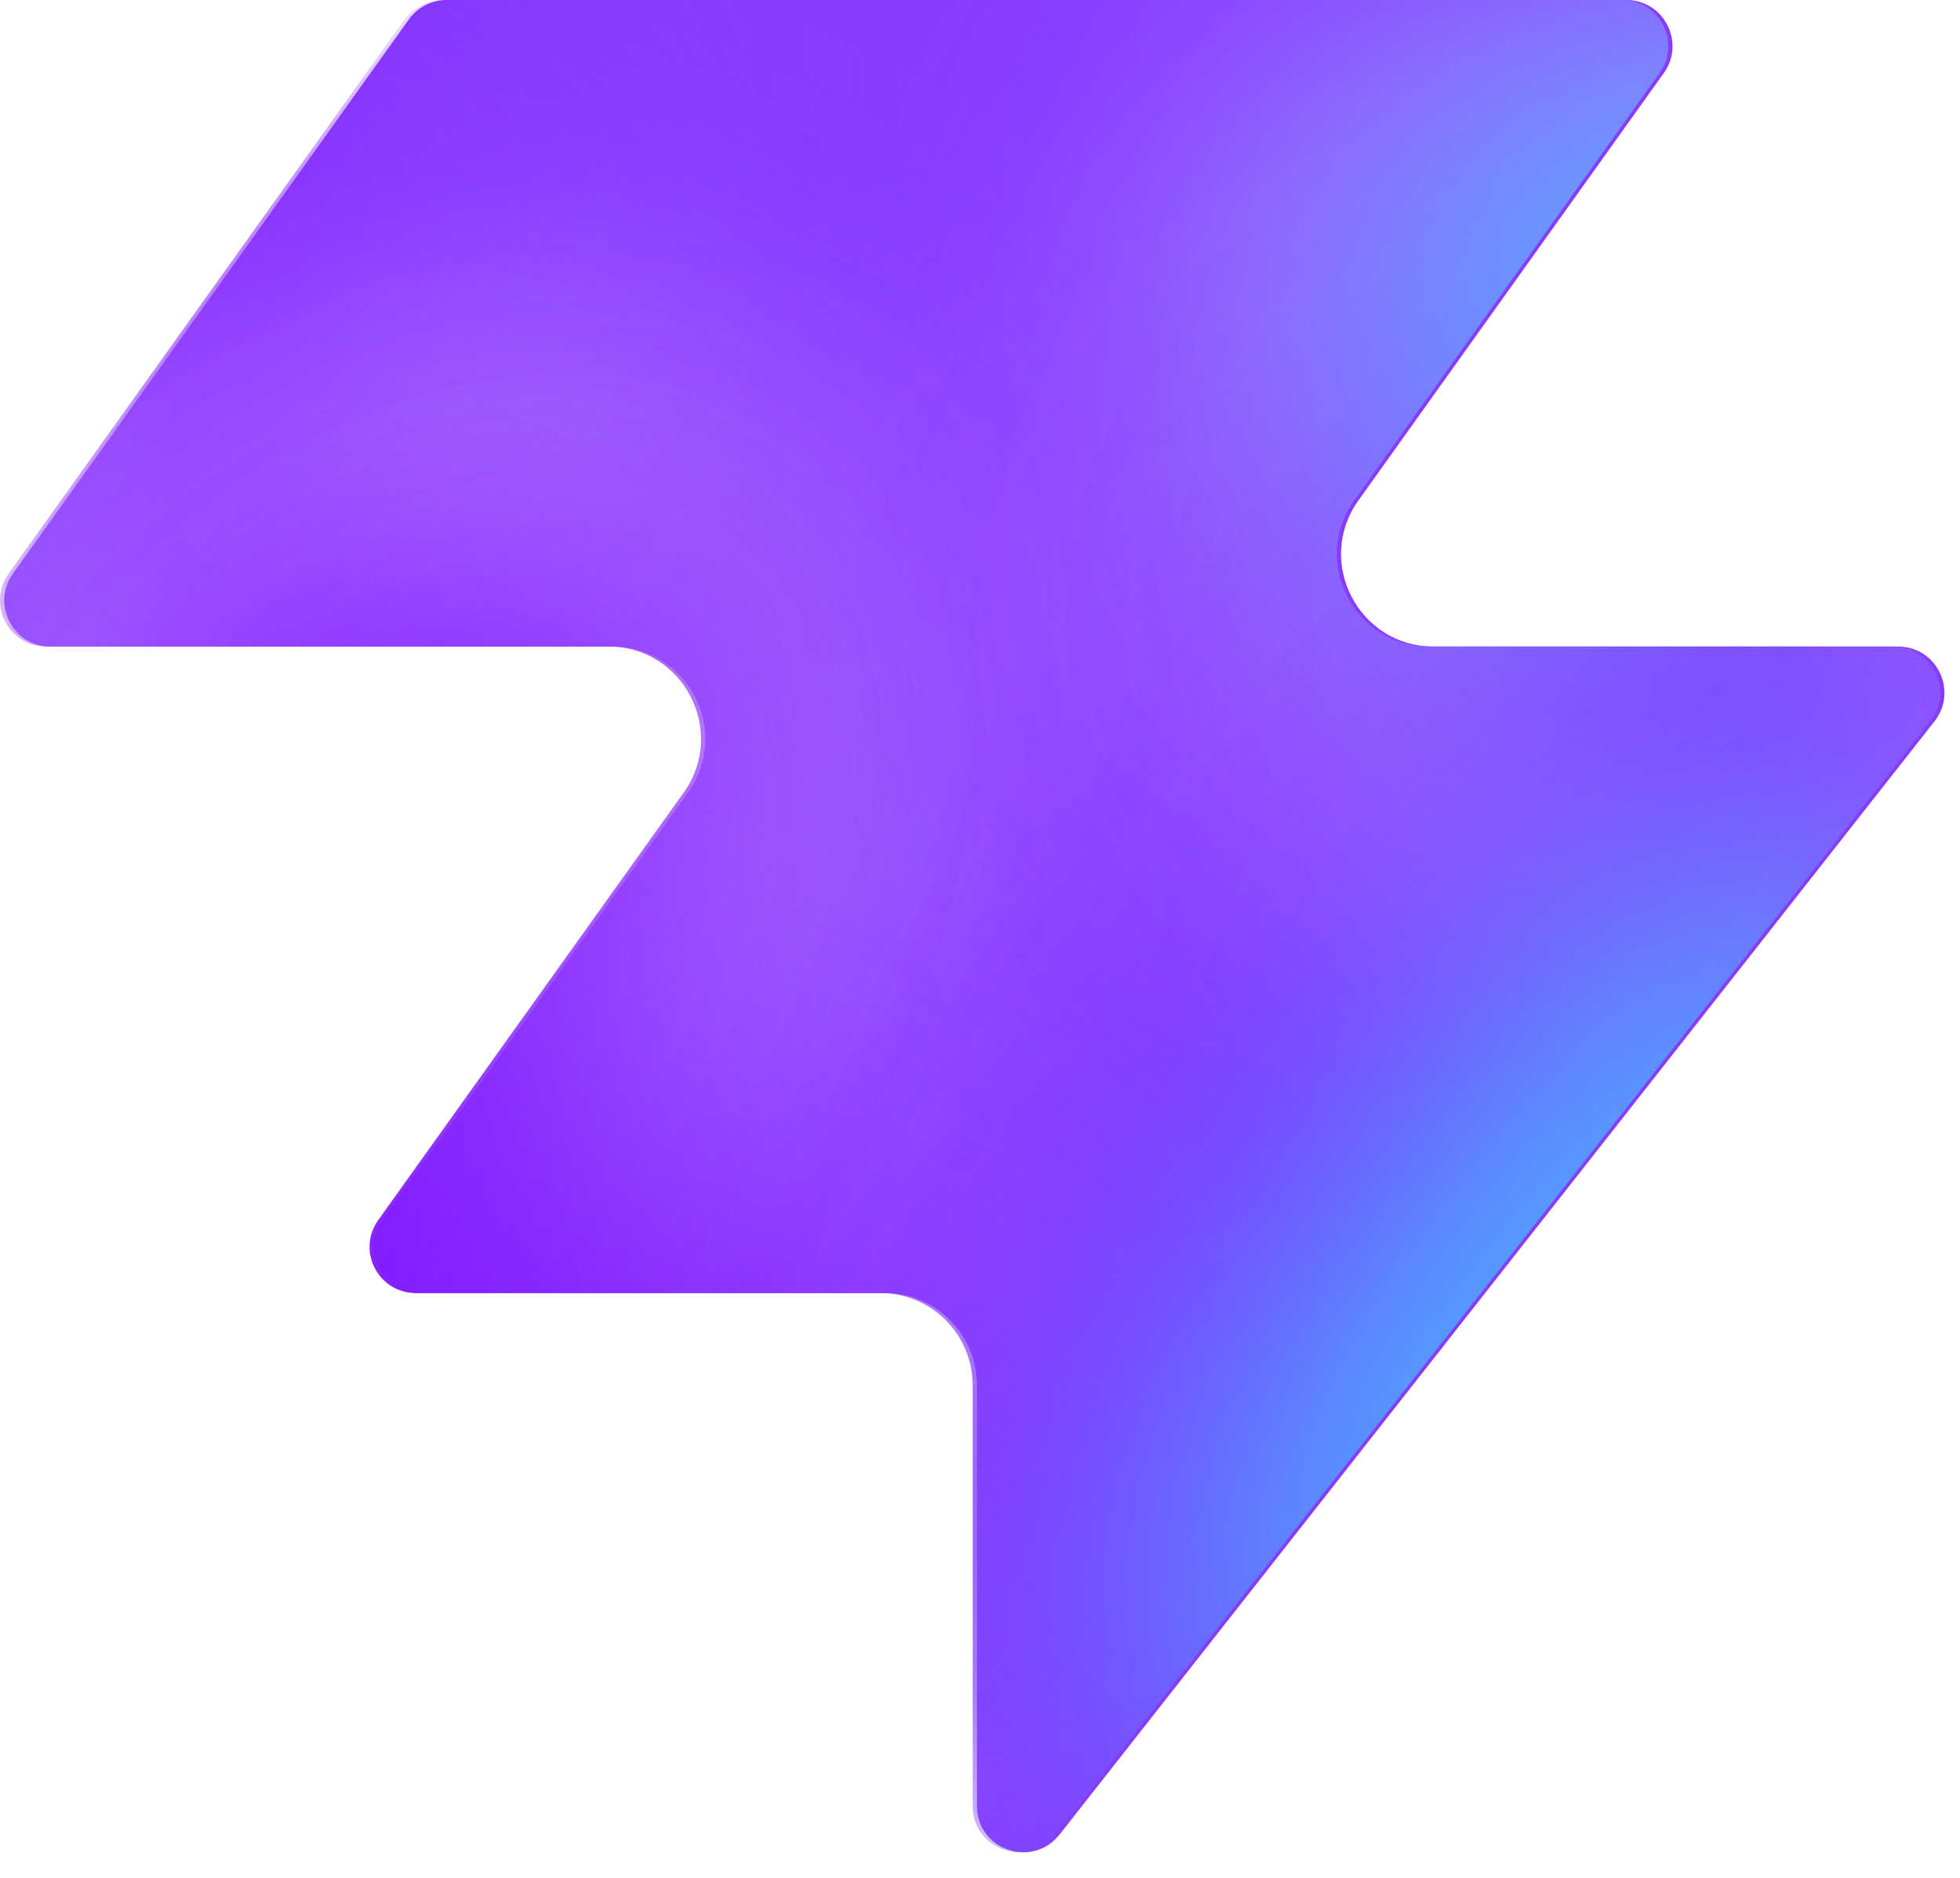
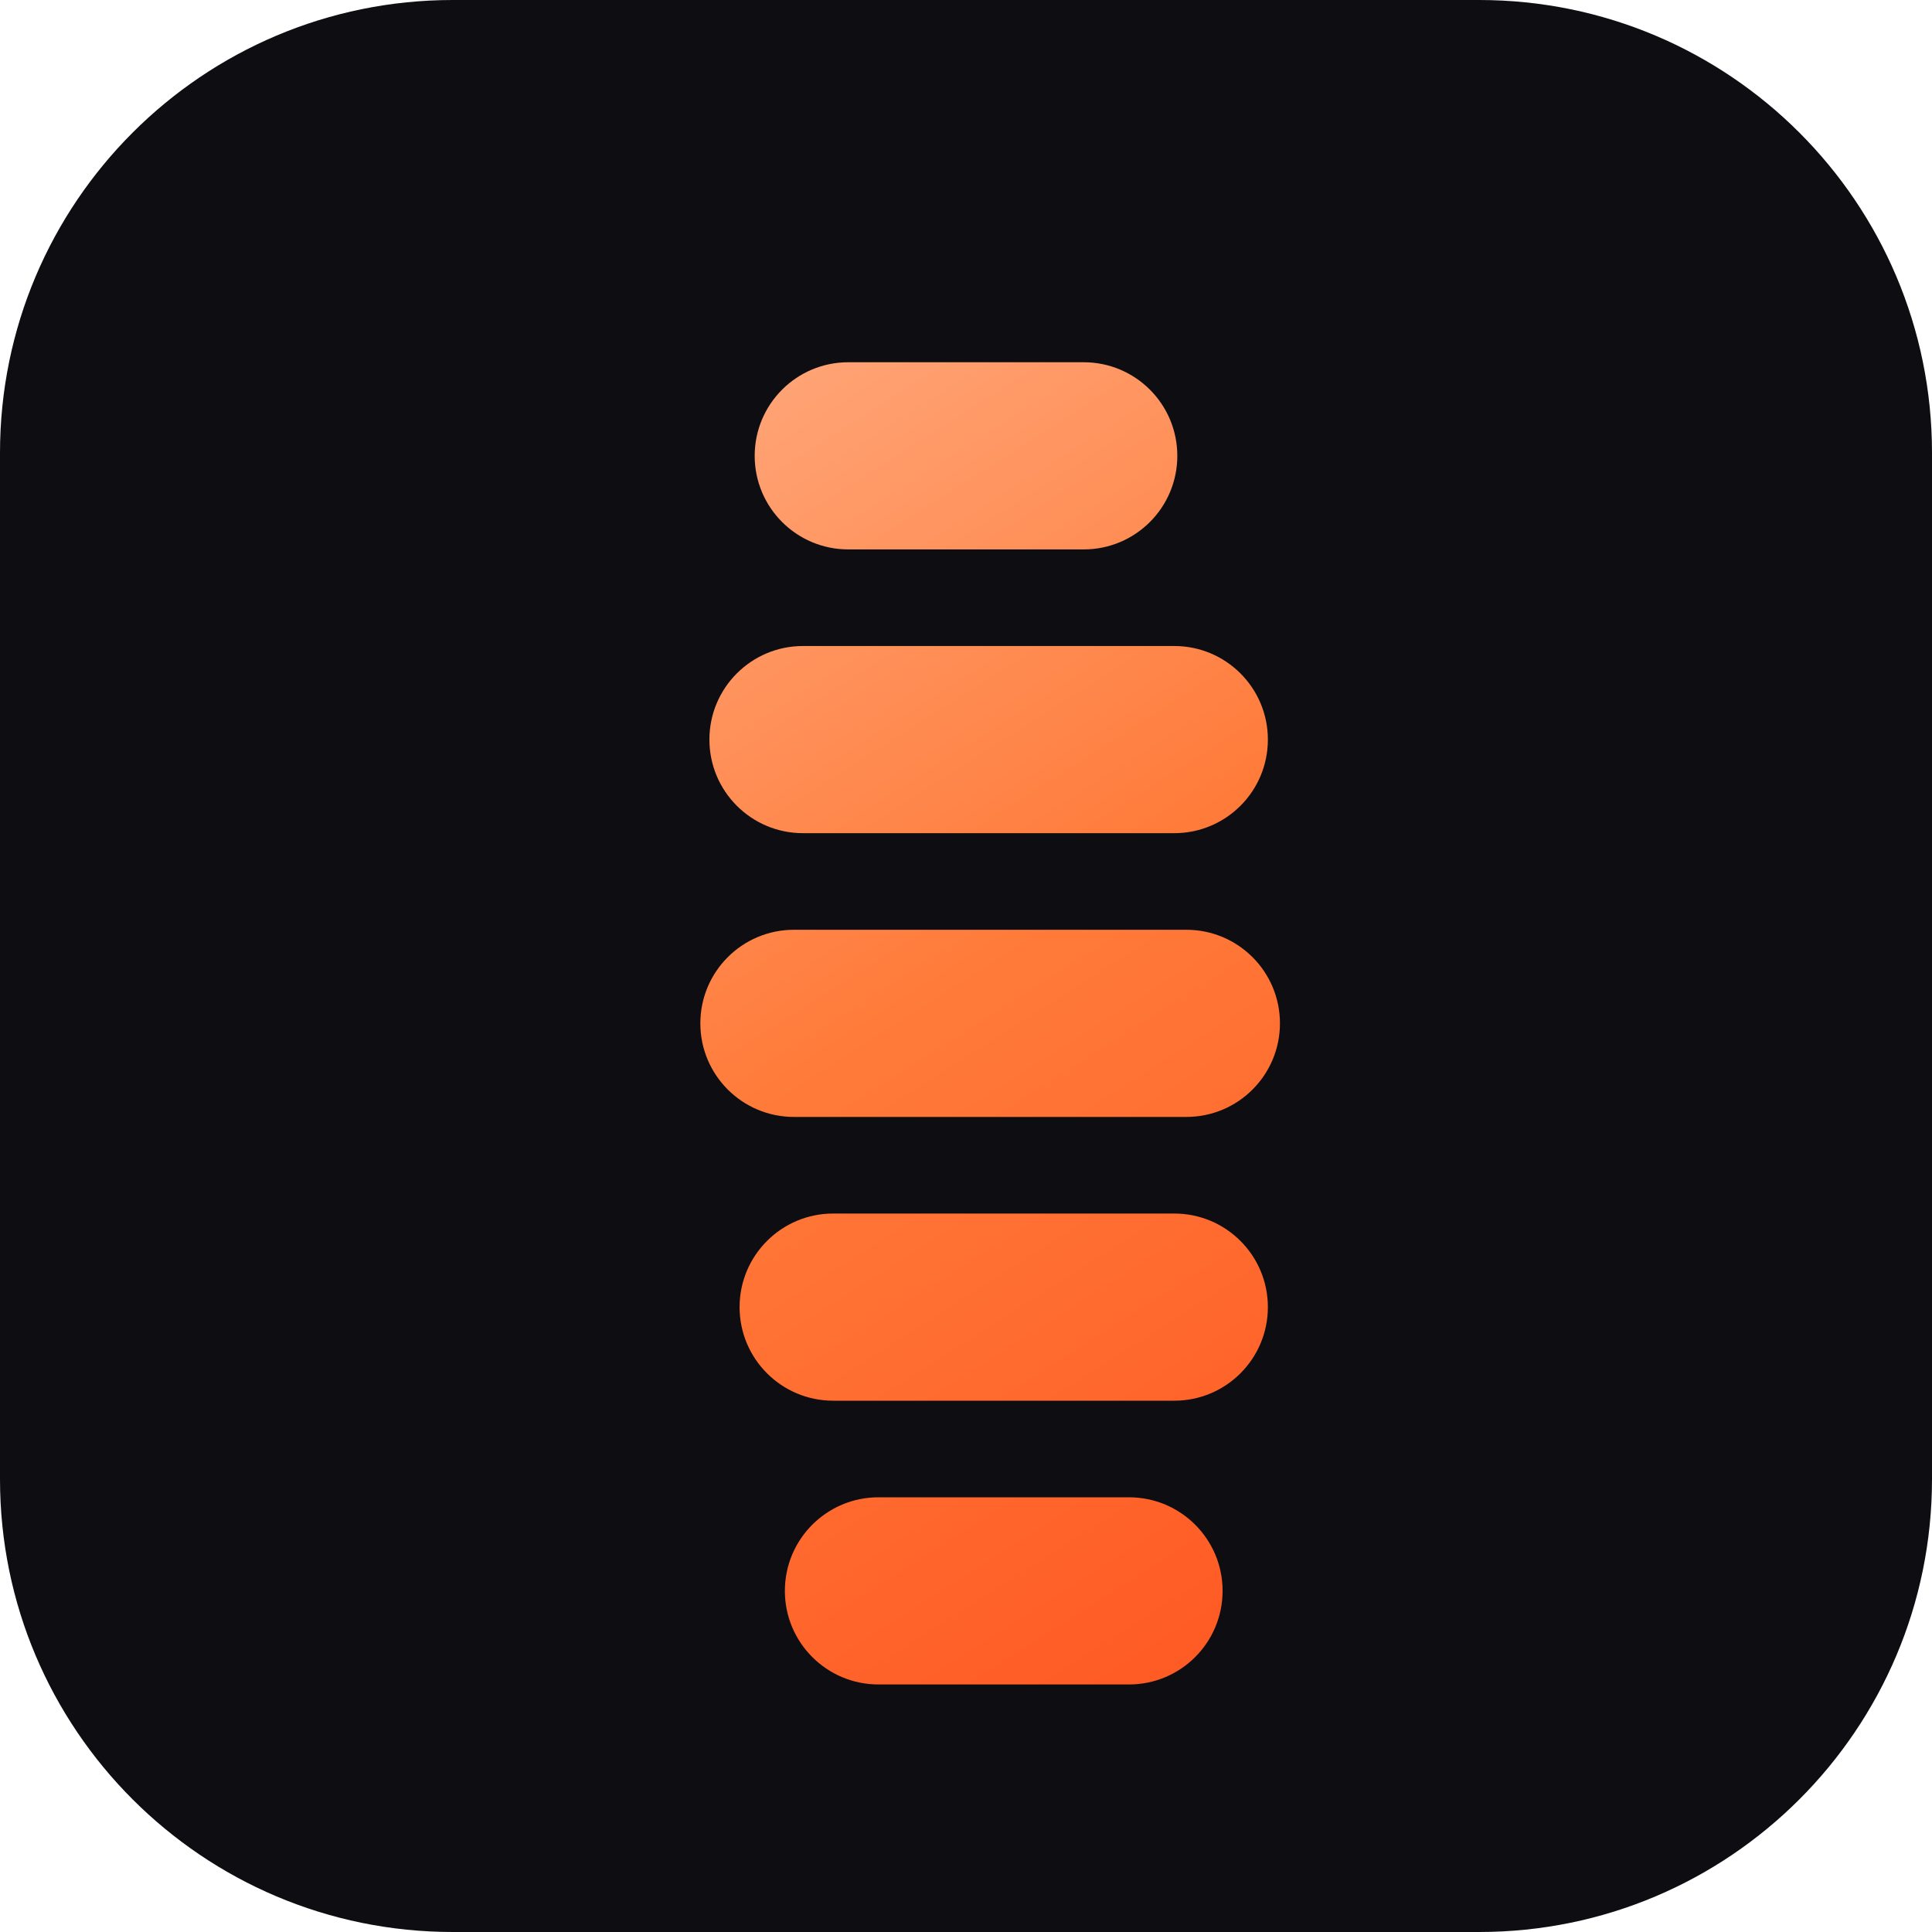
- <svg xmlns="http://www.w3.org/2000/svg" width="48" height="46" fill="none" viewBox="0 0 48 46">
-   <path fill="#863bff" d="M25.946 44.938c-.664.845-2.021.375-2.021-.698V33.937a2.26 2.26 0 0 0-2.262-2.262H10.287c-.92 0-1.456-1.04-.92-1.788l7.48-10.471c1.07-1.497 0-3.578-1.842-3.578H1.237c-.92 0-1.456-1.04-.92-1.788L10.013.474c.214-.297.556-.474.92-.474h28.894c.92 0 1.456 1.04.92 1.788l-7.48 10.471c-1.07 1.498 0 3.579 1.842 3.579h11.377c.943 0 1.473 1.088.89 1.83L25.947 44.94z" style="fill:#863bff;fill:color(display-p3 .525 .23 1);fill-opacity:1" />
-   <mask id="a" width="48" height="46" x="0" y="0" maskUnits="userSpaceOnUse" style="mask-type:alpha">
-     <path fill="#000" d="M25.842 44.938c-.664.844-2.021.375-2.021-.698V33.937a2.26 2.26 0 0 0-2.262-2.262H10.183c-.92 0-1.456-1.04-.92-1.788l7.48-10.471c1.07-1.498 0-3.579-1.842-3.579H1.133c-.92 0-1.456-1.04-.92-1.787L9.91.473c.214-.297.556-.474.92-.474h28.894c.92 0 1.456 1.04.92 1.788l-7.48 10.471c-1.07 1.498 0 3.578 1.842 3.578h11.377c.943 0 1.473 1.088.89 1.832L25.843 44.94z" style="fill:#000;fill-opacity:1" />
-   </mask>
-   <g mask="url(#a)">
-     <g filter="url(#b)">
-       <ellipse cx="5.508" cy="14.704" fill="#ede6ff" rx="5.508" ry="14.704" style="fill:#ede6ff;fill:color(display-p3 .927 .903 1);fill-opacity:1" transform="matrix(.00324 1 1 -.00324 -4.47 31.516)" />
-     </g>
-     <g filter="url(#c)">
-       <ellipse cx="10.399" cy="29.851" fill="#ede6ff" rx="10.399" ry="29.851" style="fill:#ede6ff;fill:color(display-p3 .927 .903 1);fill-opacity:1" transform="matrix(.00324 1 1 -.00324 -39.328 7.883)" />
-     </g>
-     <g filter="url(#d)">
-       <ellipse cx="5.508" cy="30.487" fill="#7e14ff" rx="5.508" ry="30.487" style="fill:#7e14ff;fill:color(display-p3 .492 .077 1);fill-opacity:1" transform="rotate(89.814 -25.913 -14.639)scale(1 -1)" />
-     </g>
-     <g filter="url(#e)">
-       <ellipse cx="5.508" cy="30.599" fill="#7e14ff" rx="5.508" ry="30.599" style="fill:#7e14ff;fill:color(display-p3 .492 .077 1);fill-opacity:1" transform="rotate(89.814 -32.644 -3.334)scale(1 -1)" />
-     </g>
-     <g filter="url(#f)">
-       <ellipse cx="5.508" cy="30.599" fill="#7e14ff" rx="5.508" ry="30.599" style="fill:#7e14ff;fill:color(display-p3 .492 .077 1);fill-opacity:1" transform="matrix(.00324 1 1 -.00324 -34.34 30.47)" />
-     </g>
-     <g filter="url(#g)">
-       <ellipse cx="14.072" cy="22.078" fill="#ede6ff" rx="14.072" ry="22.078" style="fill:#ede6ff;fill:color(display-p3 .927 .903 1);fill-opacity:1" transform="rotate(93.35 24.506 48.493)scale(-1 1)" />
-     </g>
-     <g filter="url(#h)">
-       <ellipse cx="3.47" cy="21.501" fill="#7e14ff" rx="3.47" ry="21.501" style="fill:#7e14ff;fill:color(display-p3 .492 .077 1);fill-opacity:1" transform="rotate(89.009 28.708 47.59)scale(-1 1)" />
-     </g>
-     <g filter="url(#i)">
-       <ellipse cx="3.47" cy="21.501" fill="#7e14ff" rx="3.47" ry="21.501" style="fill:#7e14ff;fill:color(display-p3 .492 .077 1);fill-opacity:1" transform="rotate(89.009 28.708 47.59)scale(-1 1)" />
-     </g>
-     <g filter="url(#j)">
-       <ellipse cx=".387" cy="8.972" fill="#7e14ff" rx="4.407" ry="29.108" style="fill:#7e14ff;fill:color(display-p3 .492 .077 1);fill-opacity:1" transform="rotate(39.51 .387 8.972)" />
-     </g>
-     <g filter="url(#k)">
-       <ellipse cx="47.523" cy="-6.092" fill="#7e14ff" rx="4.407" ry="29.108" style="fill:#7e14ff;fill:color(display-p3 .492 .077 1);fill-opacity:1" transform="rotate(37.892 47.523 -6.092)" />
-     </g>
-     <g filter="url(#l)">
-       <ellipse cx="41.412" cy="6.333" fill="#47bfff" rx="5.971" ry="9.665" style="fill:#47bfff;fill:color(display-p3 .28 .748 1);fill-opacity:1" transform="rotate(37.892 41.412 6.333)" />
-     </g>
-     <g filter="url(#m)">
-       <ellipse cx="-1.879" cy="38.332" fill="#7e14ff" rx="4.407" ry="29.108" style="fill:#7e14ff;fill:color(display-p3 .492 .077 1);fill-opacity:1" transform="rotate(37.892 -1.88 38.332)" />
-     </g>
-     <g filter="url(#n)">
-       <ellipse cx="-1.879" cy="38.332" fill="#7e14ff" rx="4.407" ry="29.108" style="fill:#7e14ff;fill:color(display-p3 .492 .077 1);fill-opacity:1" transform="rotate(37.892 -1.88 38.332)" />
-     </g>
-     <g filter="url(#o)">
-       <ellipse cx="35.651" cy="29.907" fill="#7e14ff" rx="4.407" ry="29.108" style="fill:#7e14ff;fill:color(display-p3 .492 .077 1);fill-opacity:1" transform="rotate(37.892 35.651 29.907)" />
-     </g>
-     <g filter="url(#p)">
-       <ellipse cx="38.418" cy="32.4" fill="#47bfff" rx="5.971" ry="15.297" style="fill:#47bfff;fill:color(display-p3 .28 .748 1);fill-opacity:1" transform="rotate(37.892 38.418 32.4)" />
-     </g>
+ <svg xmlns="http://www.w3.org/2000/svg" width="64" height="64" viewBox="0 0 64 64" fill="none">
+   <defs>
+     <linearGradient id="w" x1="18" y1="10" x2="46" y2="54" gradientUnits="userSpaceOnUse">
+       <stop offset="0" stop-color="#FFB088" />
+       <stop offset="0.5" stop-color="#FF7B3A" />
+       <stop offset="1" stop-color="#FF5722" />
+     </linearGradient>
+   </defs>
+   <rect width="64" height="64" rx="15" fill="#0e0e12" />
+   <g fill="url(#w)">
+     <rect x="25" y="12" width="14" height="6.2" rx="3.1" />
+     <rect x="23.5" y="21.4" width="18.5" height="6.2" rx="3.1" />
+     <rect x="23.2" y="30.8" width="19.2" height="6.2" rx="3.1" />
+     <rect x="24.5" y="40.2" width="17.5" height="6.2" rx="3.1" />
+     <rect x="26" y="49.6" width="14.5" height="6.2" rx="3.1" />
  </g>
-   <defs>
-     <filter id="b" width="60.045" height="41.654" x="-19.77" y="16.149" color-interpolation-filters="sRGB" filterUnits="userSpaceOnUse">
-       <feFlood flood-opacity="0" result="BackgroundImageFix" />
-       <feBlend in="SourceGraphic" in2="BackgroundImageFix" result="shape" />
-       <feGaussianBlur result="effect1_foregroundBlur_2002_17158" stdDeviation="7.659" />
-     </filter>
-     <filter id="c" width="90.34" height="51.437" x="-54.613" y="-7.533" color-interpolation-filters="sRGB" filterUnits="userSpaceOnUse">
-       <feFlood flood-opacity="0" result="BackgroundImageFix" />
-       <feBlend in="SourceGraphic" in2="BackgroundImageFix" result="shape" />
-       <feGaussianBlur result="effect1_foregroundBlur_2002_17158" stdDeviation="7.659" />
-     </filter>
-     <filter id="d" width="79.355" height="29.4" x="-49.64" y="2.03" color-interpolation-filters="sRGB" filterUnits="userSpaceOnUse">
-       <feFlood flood-opacity="0" result="BackgroundImageFix" />
-       <feBlend in="SourceGraphic" in2="BackgroundImageFix" result="shape" />
-       <feGaussianBlur result="effect1_foregroundBlur_2002_17158" stdDeviation="4.596" />
-     </filter>
-     <filter id="e" width="79.579" height="29.4" x="-45.045" y="20.029" color-interpolation-filters="sRGB" filterUnits="userSpaceOnUse">
-       <feFlood flood-opacity="0" result="BackgroundImageFix" />
-       <feBlend in="SourceGraphic" in2="BackgroundImageFix" result="shape" />
-       <feGaussianBlur result="effect1_foregroundBlur_2002_17158" stdDeviation="4.596" />
-     </filter>
-     <filter id="f" width="79.579" height="29.4" x="-43.513" y="21.178" color-interpolation-filters="sRGB" filterUnits="userSpaceOnUse">
-       <feFlood flood-opacity="0" result="BackgroundImageFix" />
-       <feBlend in="SourceGraphic" in2="BackgroundImageFix" result="shape" />
-       <feGaussianBlur result="effect1_foregroundBlur_2002_17158" stdDeviation="4.596" />
-     </filter>
-     <filter id="g" width="74.749" height="58.852" x="15.756" y="-17.901" color-interpolation-filters="sRGB" filterUnits="userSpaceOnUse">
-       <feFlood flood-opacity="0" result="BackgroundImageFix" />
-       <feBlend in="SourceGraphic" in2="BackgroundImageFix" result="shape" />
-       <feGaussianBlur result="effect1_foregroundBlur_2002_17158" stdDeviation="7.659" />
-     </filter>
-     <filter id="h" width="61.377" height="25.362" x="23.548" y="2.284" color-interpolation-filters="sRGB" filterUnits="userSpaceOnUse">
-       <feFlood flood-opacity="0" result="BackgroundImageFix" />
-       <feBlend in="SourceGraphic" in2="BackgroundImageFix" result="shape" />
-       <feGaussianBlur result="effect1_foregroundBlur_2002_17158" stdDeviation="4.596" />
-     </filter>
-     <filter id="i" width="61.377" height="25.362" x="23.548" y="2.284" color-interpolation-filters="sRGB" filterUnits="userSpaceOnUse">
-       <feFlood flood-opacity="0" result="BackgroundImageFix" />
-       <feBlend in="SourceGraphic" in2="BackgroundImageFix" result="shape" />
-       <feGaussianBlur result="effect1_foregroundBlur_2002_17158" stdDeviation="4.596" />
-     </filter>
-     <filter id="j" width="56.045" height="63.649" x="-27.636" y="-22.853" color-interpolation-filters="sRGB" filterUnits="userSpaceOnUse">
-       <feFlood flood-opacity="0" result="BackgroundImageFix" />
-       <feBlend in="SourceGraphic" in2="BackgroundImageFix" result="shape" />
-       <feGaussianBlur result="effect1_foregroundBlur_2002_17158" stdDeviation="4.596" />
-     </filter>
-     <filter id="k" width="54.814" height="64.646" x="20.116" y="-38.415" color-interpolation-filters="sRGB" filterUnits="userSpaceOnUse">
-       <feFlood flood-opacity="0" result="BackgroundImageFix" />
-       <feBlend in="SourceGraphic" in2="BackgroundImageFix" result="shape" />
-       <feGaussianBlur result="effect1_foregroundBlur_2002_17158" stdDeviation="4.596" />
-     </filter>
-     <filter id="l" width="33.541" height="35.313" x="24.641" y="-11.323" color-interpolation-filters="sRGB" filterUnits="userSpaceOnUse">
-       <feFlood flood-opacity="0" result="BackgroundImageFix" />
-       <feBlend in="SourceGraphic" in2="BackgroundImageFix" result="shape" />
-       <feGaussianBlur result="effect1_foregroundBlur_2002_17158" stdDeviation="4.596" />
-     </filter>
-     <filter id="m" width="54.814" height="64.646" x="-29.286" y="6.009" color-interpolation-filters="sRGB" filterUnits="userSpaceOnUse">
-       <feFlood flood-opacity="0" result="BackgroundImageFix" />
-       <feBlend in="SourceGraphic" in2="BackgroundImageFix" result="shape" />
-       <feGaussianBlur result="effect1_foregroundBlur_2002_17158" stdDeviation="4.596" />
-     </filter>
-     <filter id="n" width="54.814" height="64.646" x="-29.286" y="6.009" color-interpolation-filters="sRGB" filterUnits="userSpaceOnUse">
-       <feFlood flood-opacity="0" result="BackgroundImageFix" />
-       <feBlend in="SourceGraphic" in2="BackgroundImageFix" result="shape" />
-       <feGaussianBlur result="effect1_foregroundBlur_2002_17158" stdDeviation="4.596" />
-     </filter>
-     <filter id="o" width="54.814" height="64.646" x="8.244" y="-2.416" color-interpolation-filters="sRGB" filterUnits="userSpaceOnUse">
-       <feFlood flood-opacity="0" result="BackgroundImageFix" />
-       <feBlend in="SourceGraphic" in2="BackgroundImageFix" result="shape" />
-       <feGaussianBlur result="effect1_foregroundBlur_2002_17158" stdDeviation="4.596" />
-     </filter>
-     <filter id="p" width="39.409" height="43.623" x="18.713" y="10.588" color-interpolation-filters="sRGB" filterUnits="userSpaceOnUse">
-       <feFlood flood-opacity="0" result="BackgroundImageFix" />
-       <feBlend in="SourceGraphic" in2="BackgroundImageFix" result="shape" />
-       <feGaussianBlur result="effect1_foregroundBlur_2002_17158" stdDeviation="4.596" />
-     </filter>
-   </defs>
</svg>
